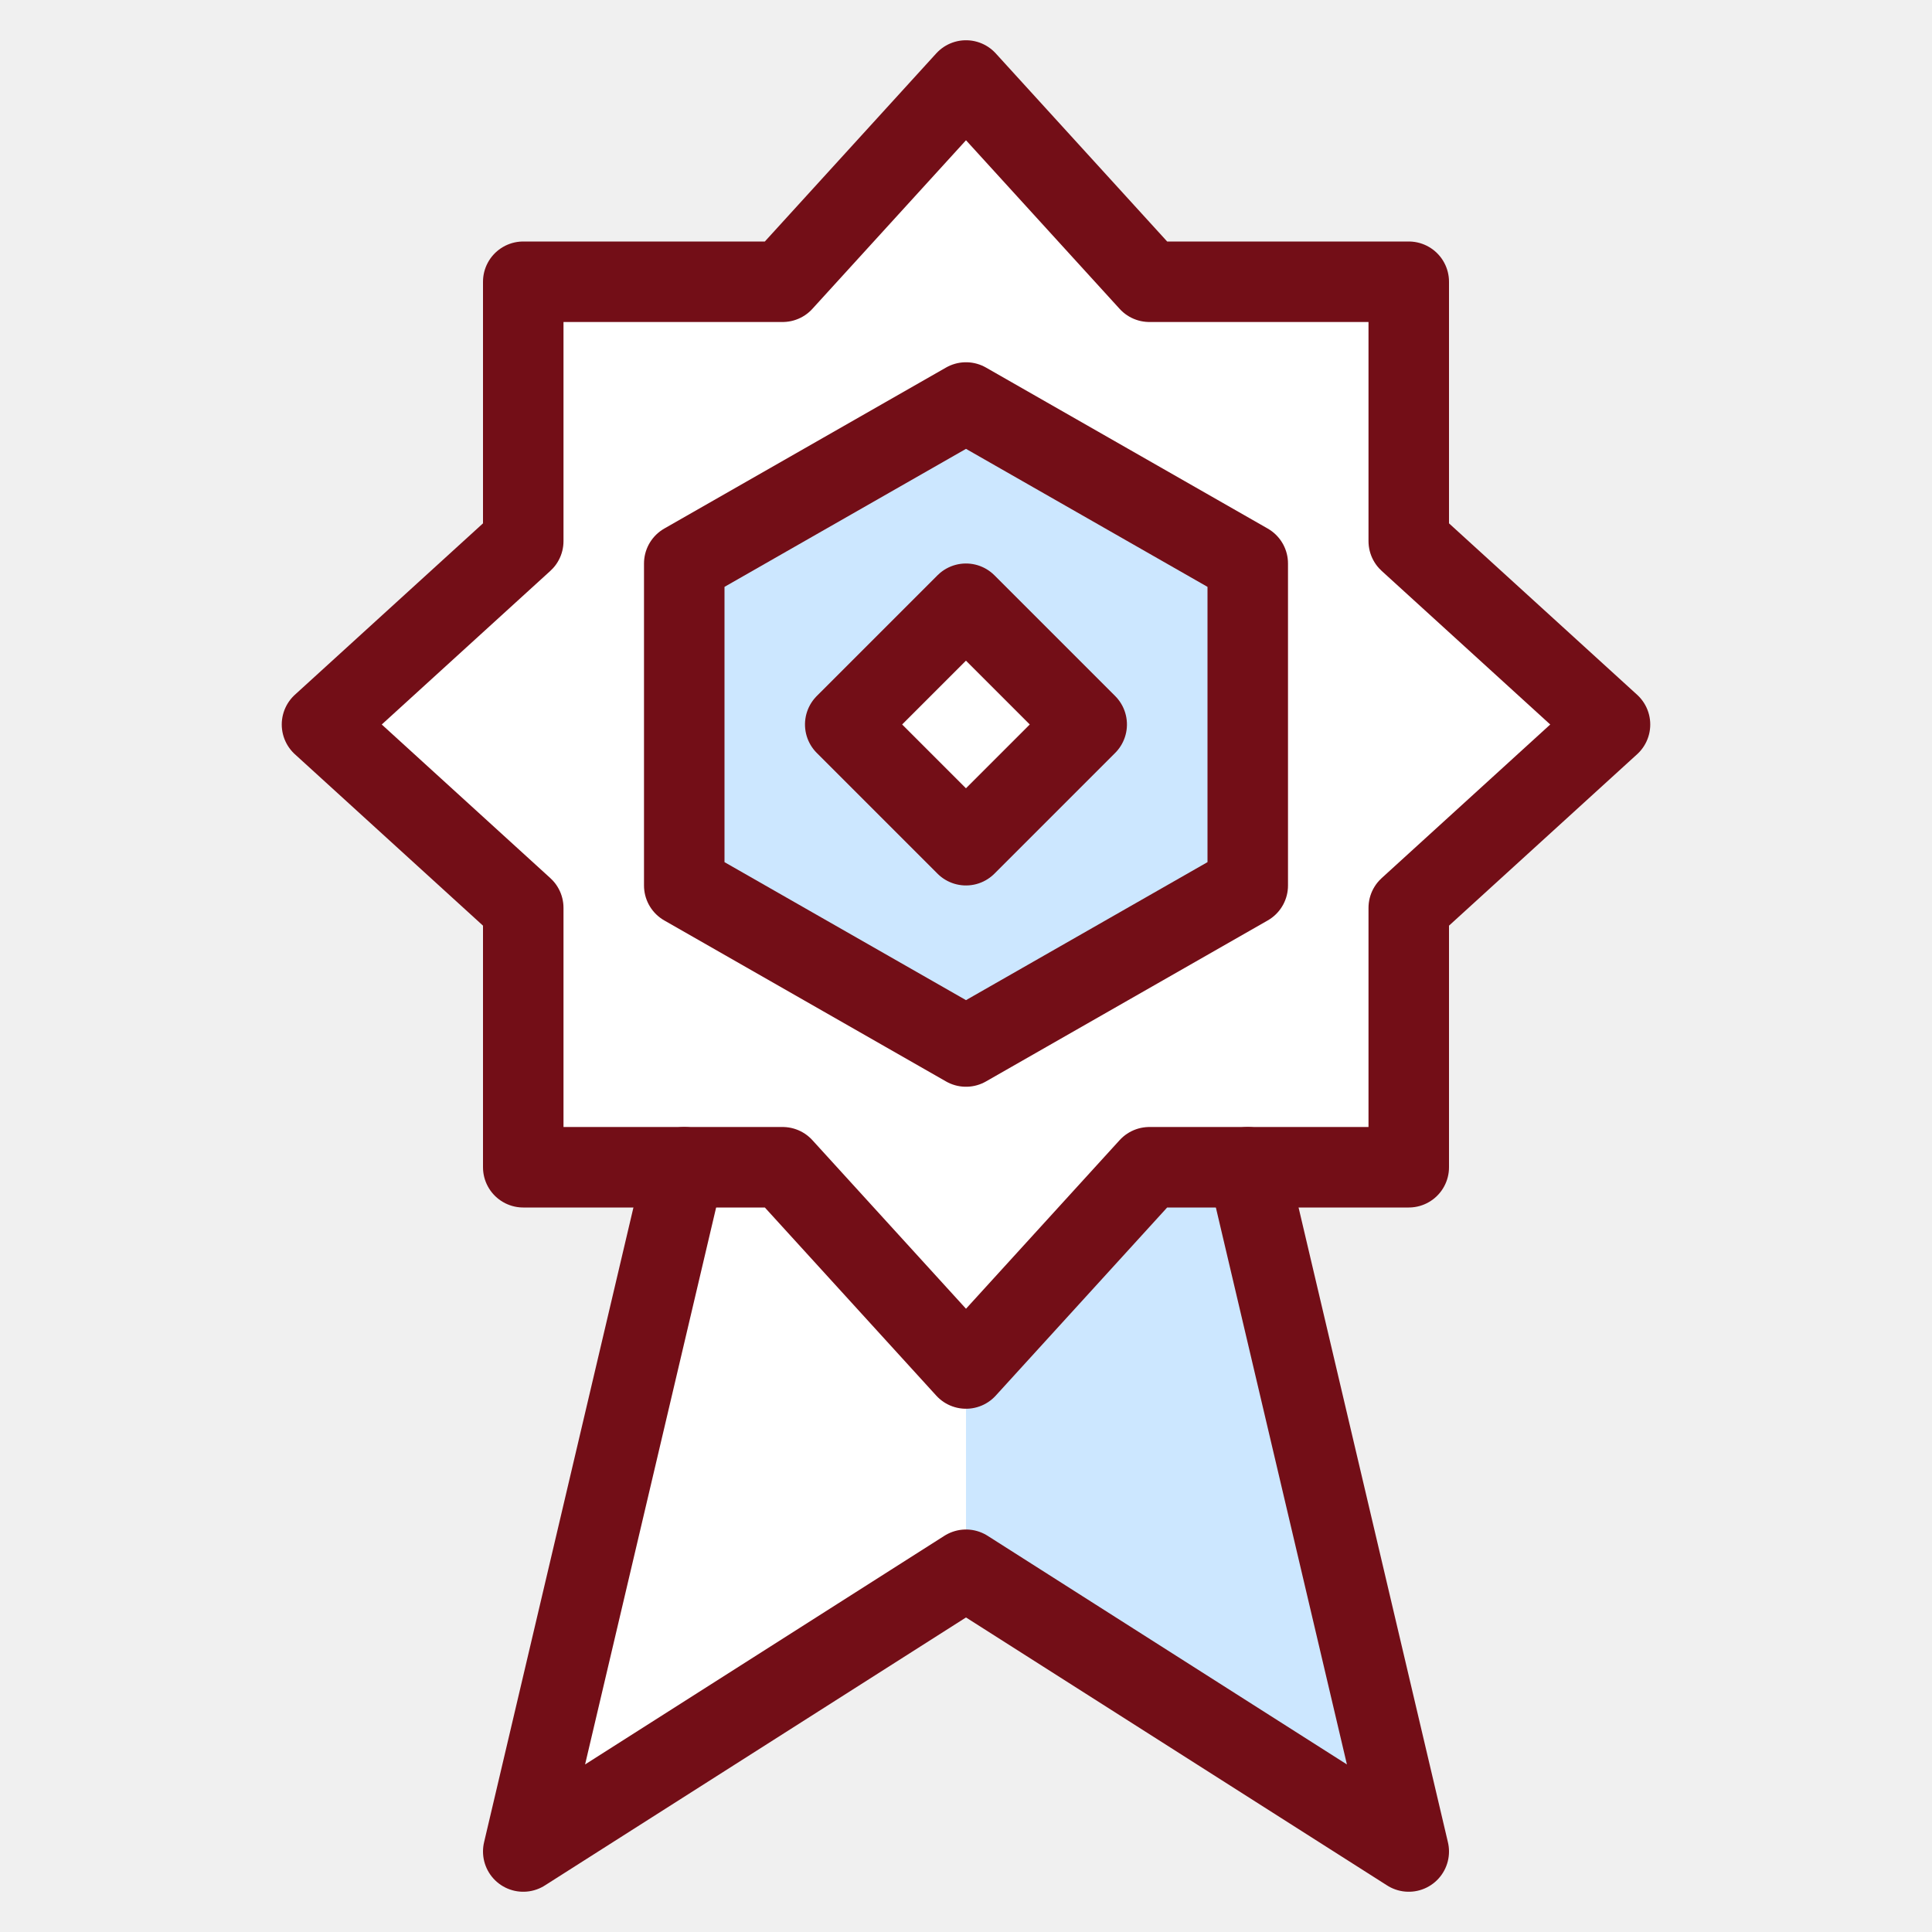
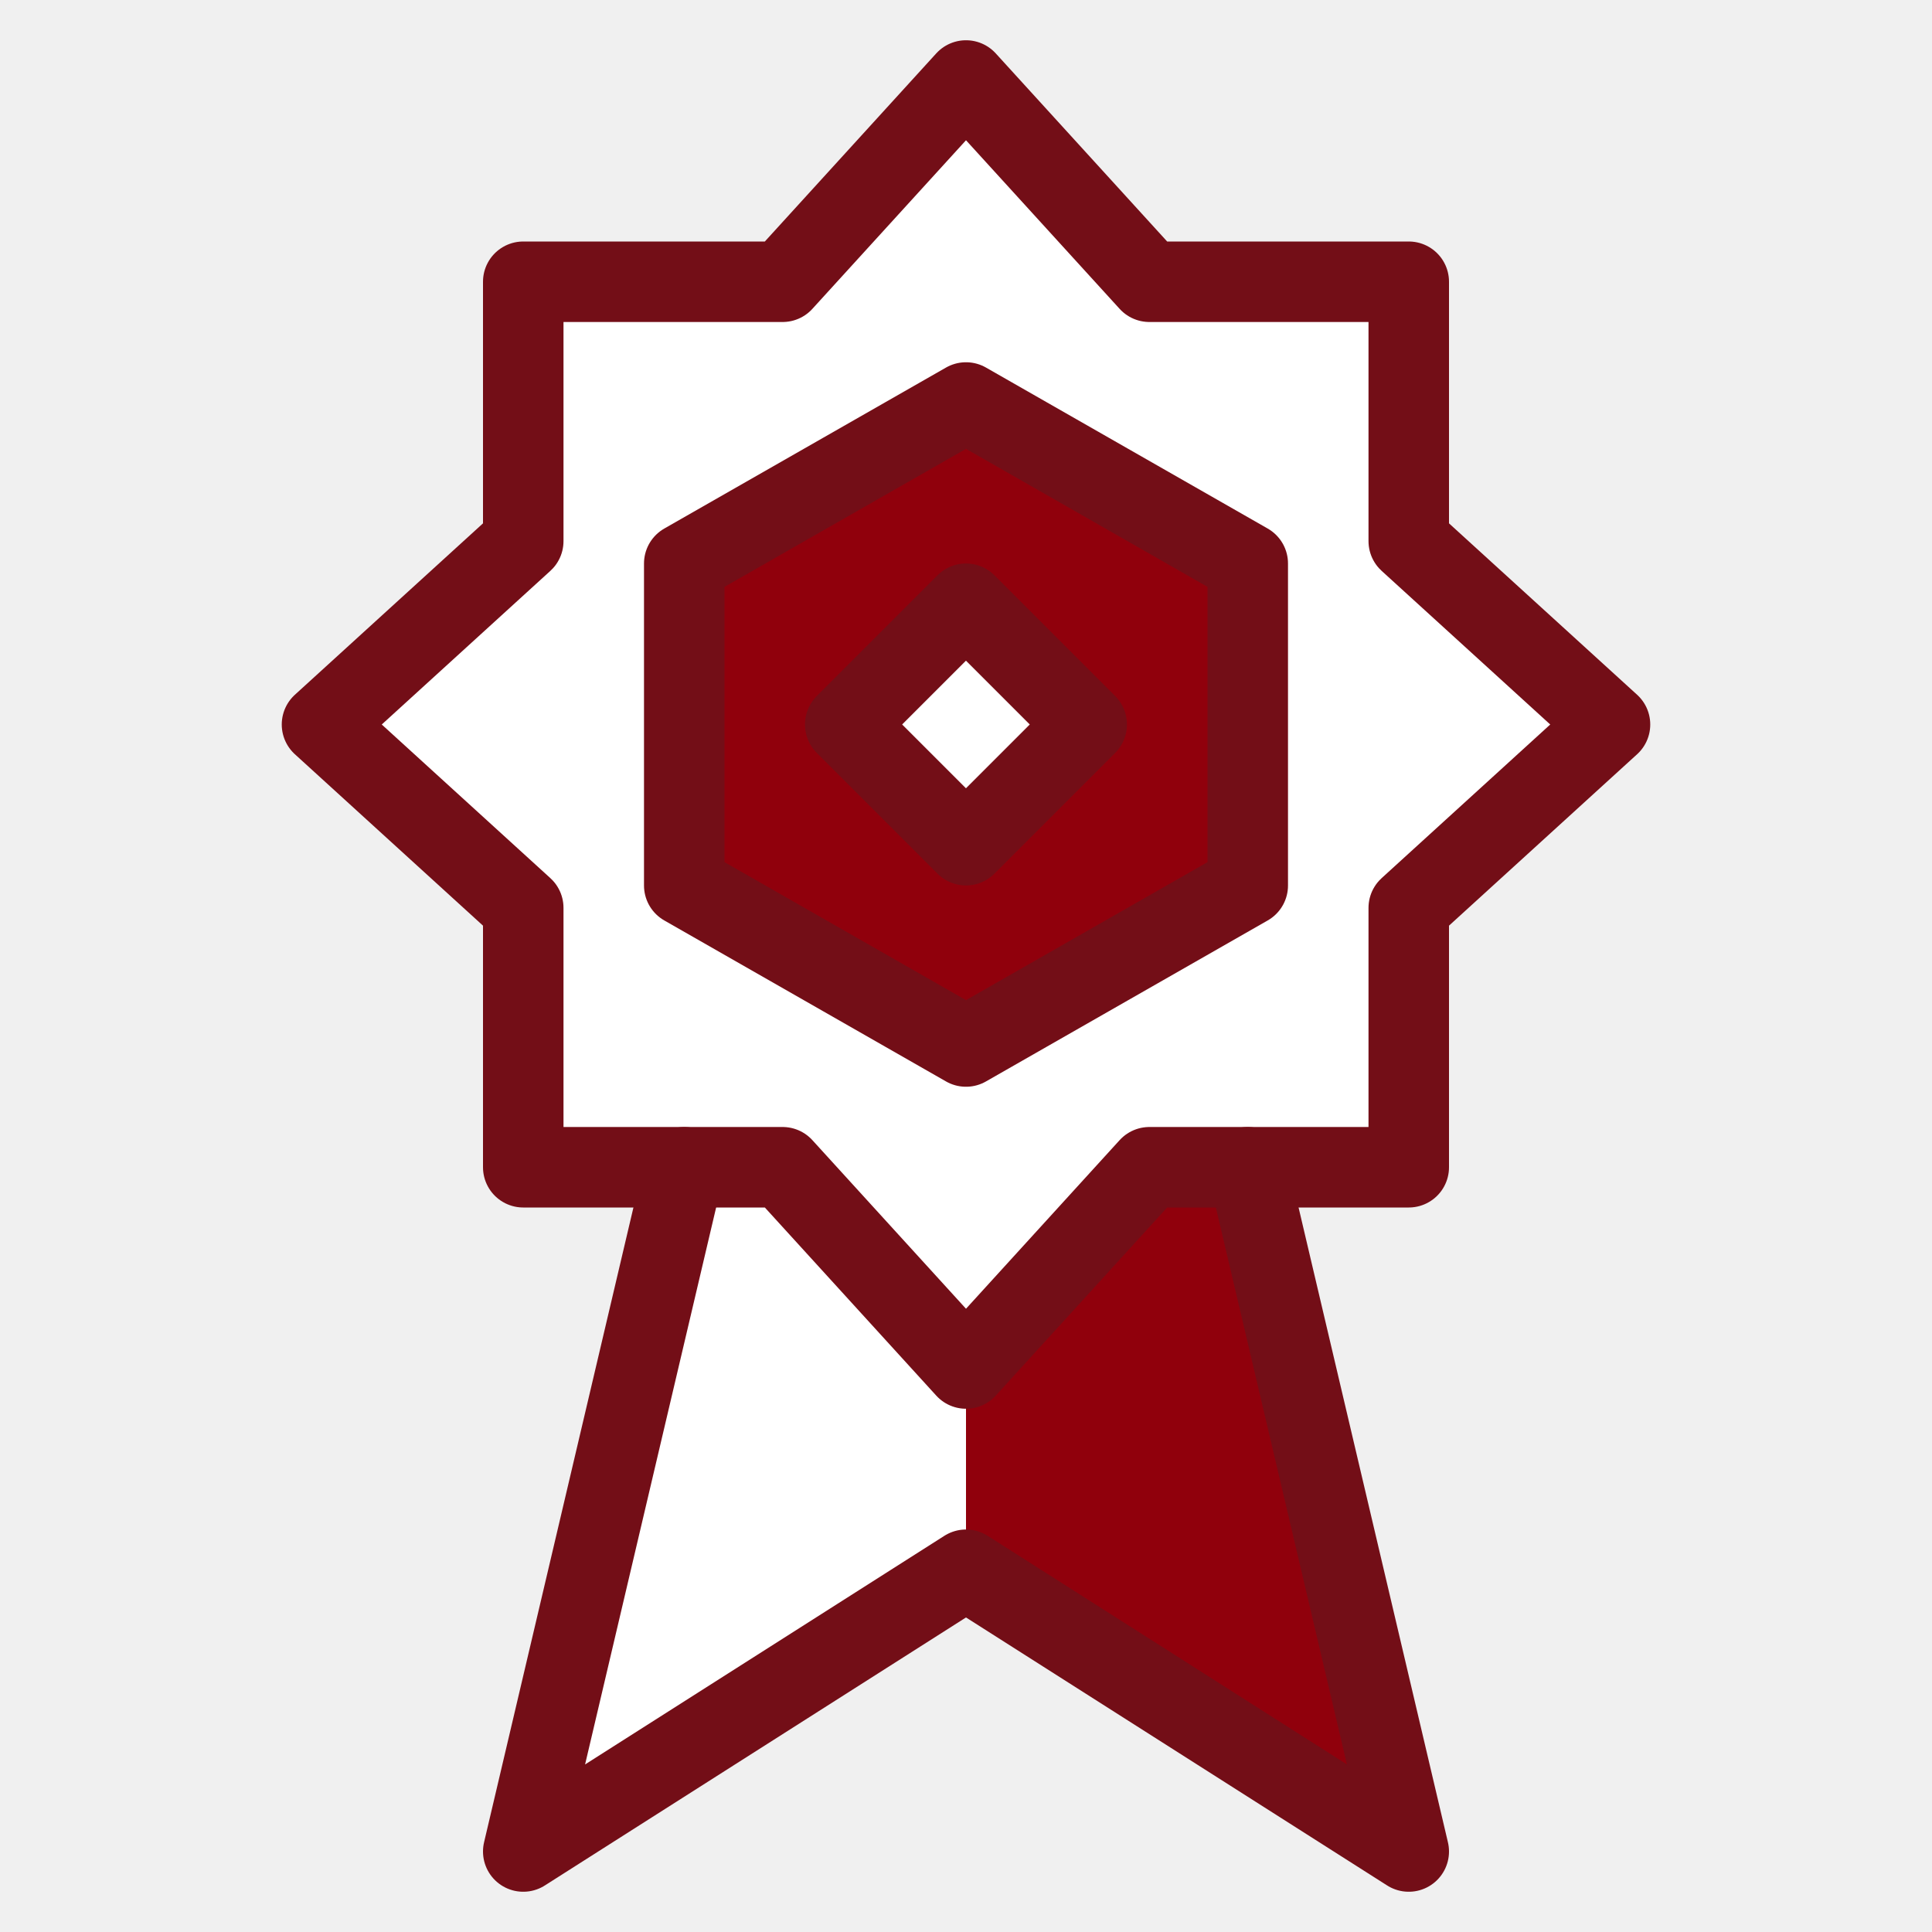
<svg xmlns="http://www.w3.org/2000/svg" width="24" height="24" viewBox="0 0 24 24">
  <g id="Duotone">
    <polygon points="17.5 6.722 17.5 3.5 14.278 3.5 12 1 9.722 3.5 6.5 3.5 6.5 6.722 4 9 6.5 11.278 6.5 14.5 8.5 14.5 6.5 23 12 19.5 17.5 23 15.5 14.5 17.5 14.5 17.5 11.278 20 9 17.5 6.722" fill="#fff" />
-     <path d="M12,5,8.5,7v4L12,13l3.5-2V7Zm0,5.5L10.5,9,12,7.5,13.5,9Z" fill="#cce7ff" />
-     <polygon points="14.278 14.5 12 17 12 19.5 17.5 23 15.5 14.5 14.278 14.5" fill="#cce7ff" />
+     <path d="M12,5,8.5,7v4L12,13l3.5-2V7Zm0,5.5L10.5,9,12,7.5,13.5,9Z" fill="#90000c" />
+     <polygon points="14.278 14.5 12 17 12 19.5 17.5 23 15.5 14.5 14.278 14.5" fill="#90000c" />
    <polyline points="8.5 14.5 6.5 23 12 19.5 17.5 23 15.5 14.5" fill="none" stroke="#730e17" stroke-linecap="round" stroke-linejoin="round" />
    <polygon points="17.5 11.278 20 9 17.5 6.722 17.5 3.5 14.278 3.5 12 1 9.722 3.5 6.5 3.5 6.5 6.722 4 9 6.5 11.278 6.5 14.5 9.722 14.5 12 17 14.278 14.5 17.5 14.5 17.5 11.278" fill="none" stroke="#730e17" stroke-linecap="round" stroke-linejoin="round" />
    <polygon points="8.5 7 12 5 15.5 7 15.5 11 12 13 8.5 11 8.5 7" fill="none" stroke="#730e17" stroke-linecap="round" stroke-linejoin="round" />
    <rect x="10.939" y="7.939" width="2.121" height="2.121" transform="translate(-2.849 11.121) rotate(-45)" fill="none" stroke="#730e17" stroke-linecap="round" stroke-linejoin="round" />
  </g>
  <g id="Frames-24px">
    <rect width="24" height="24" fill="none" />
  </g>
</svg>
